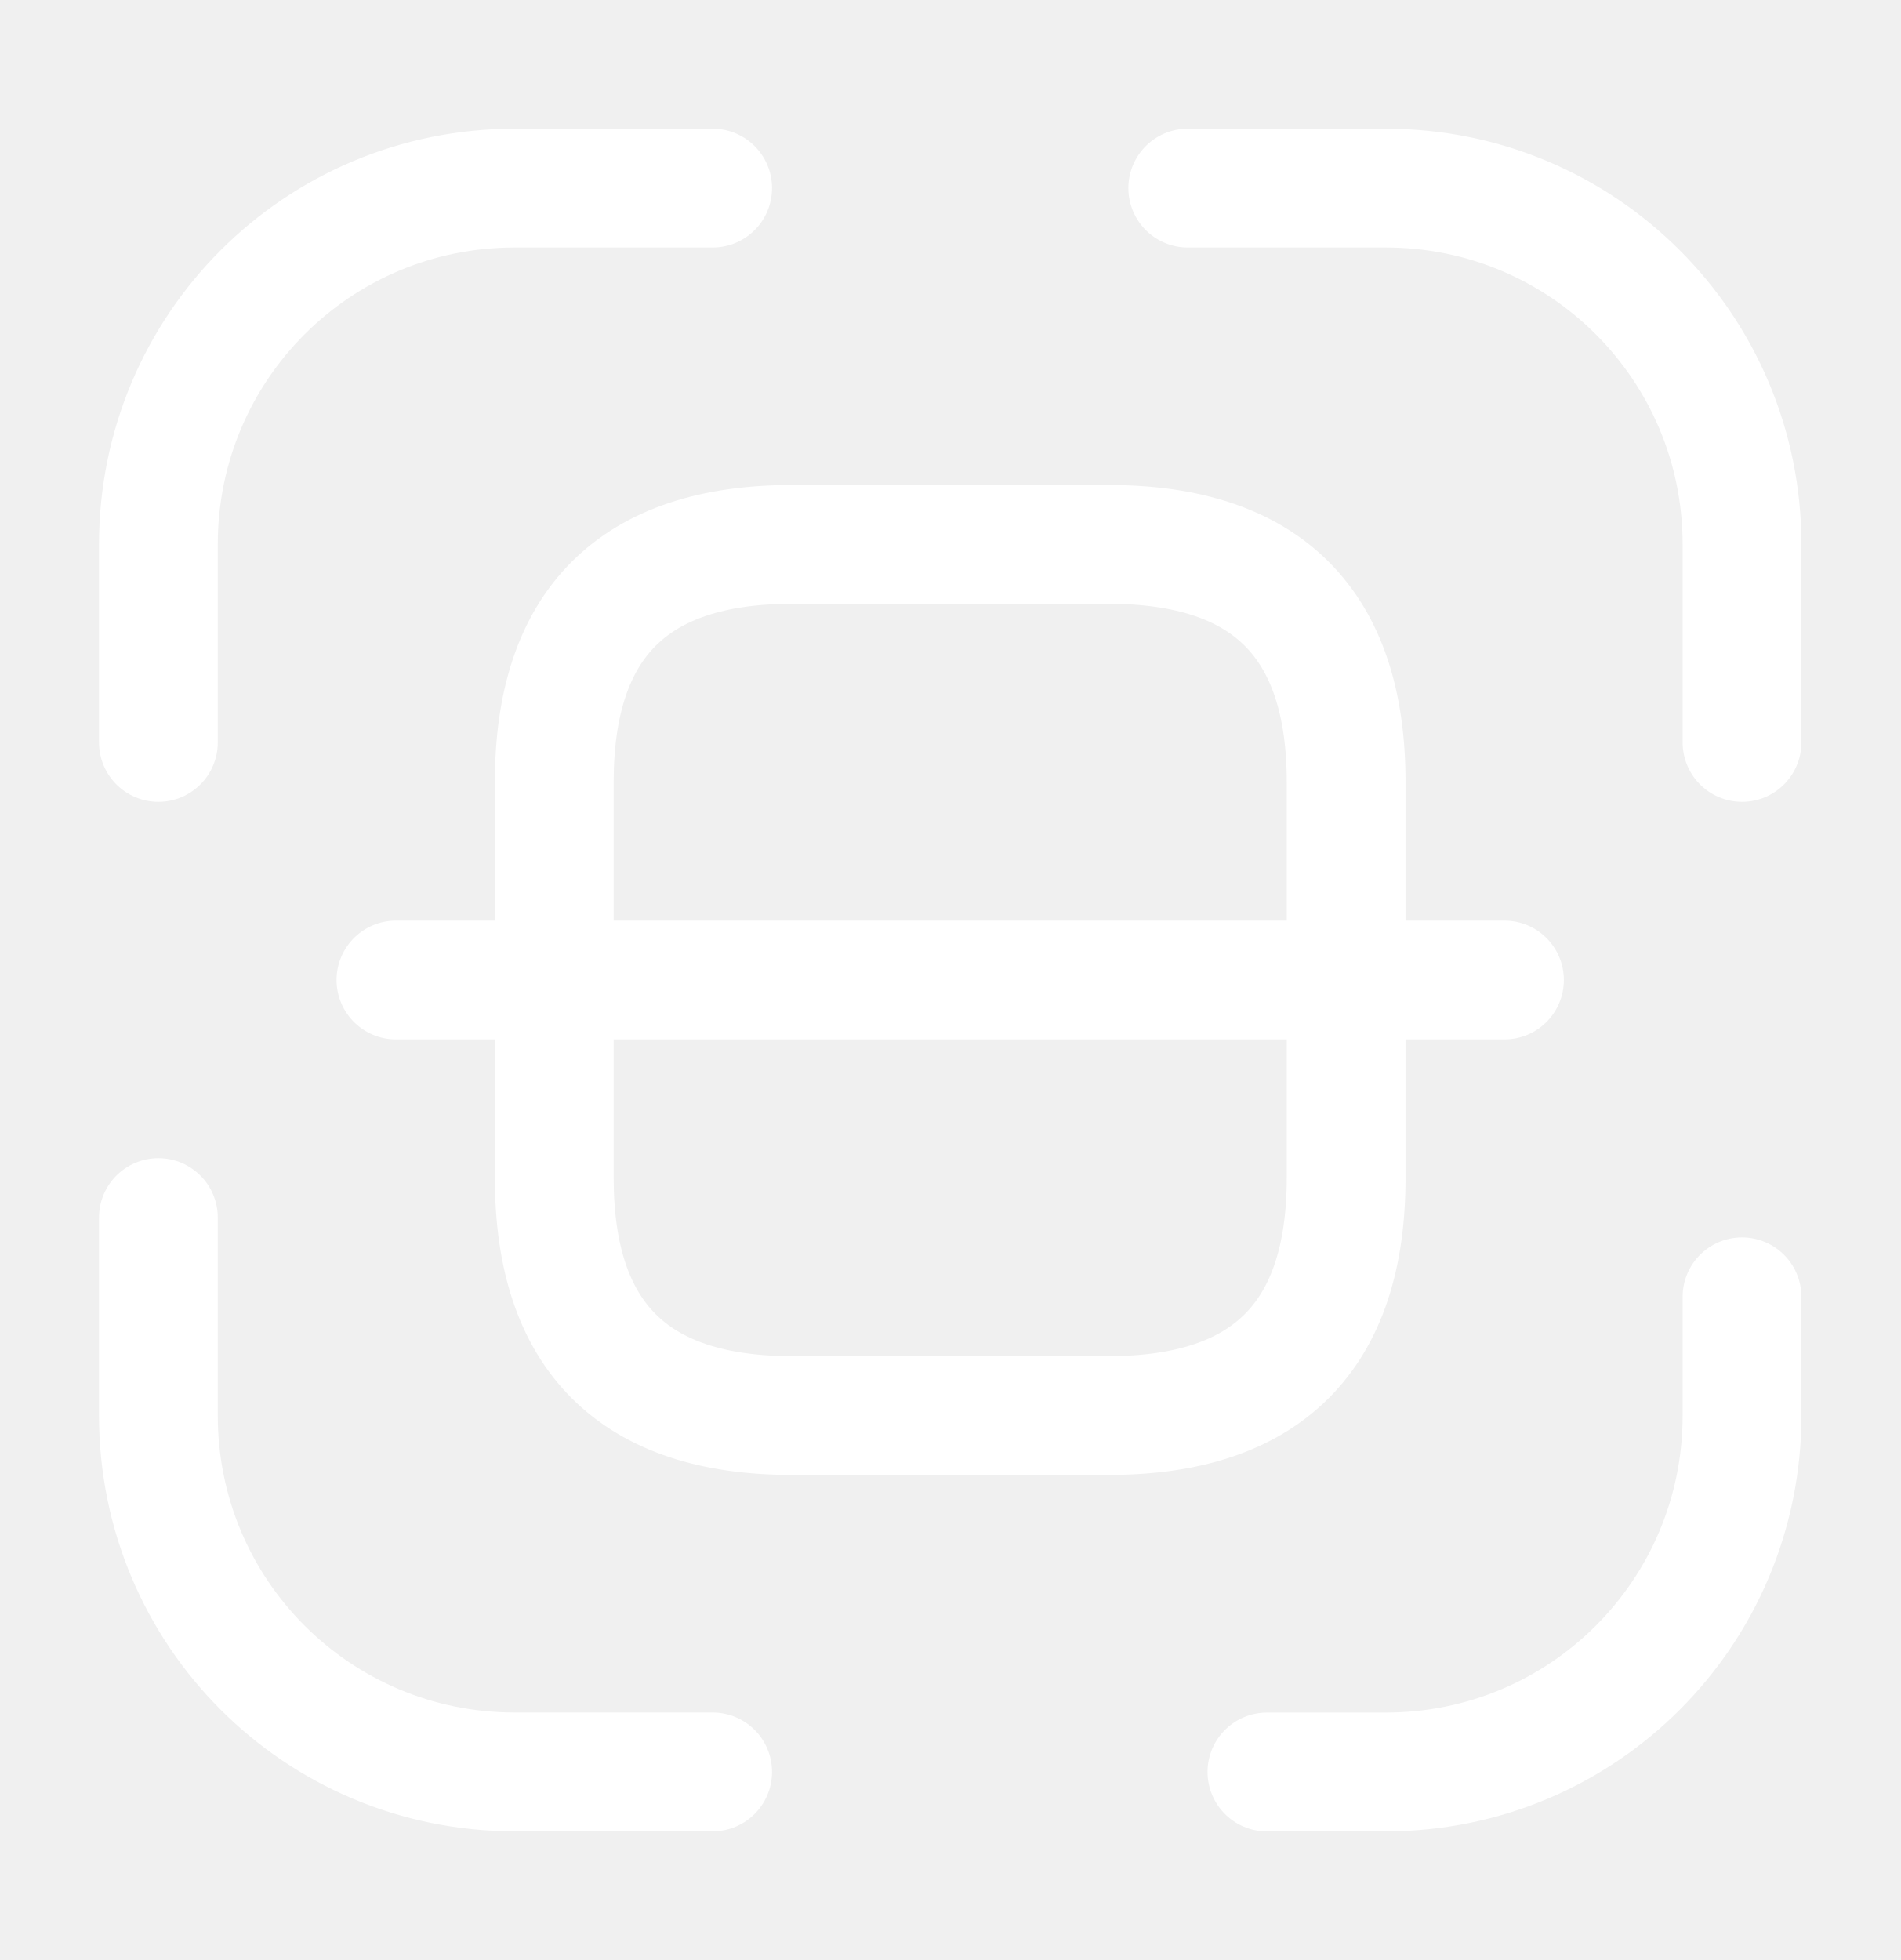
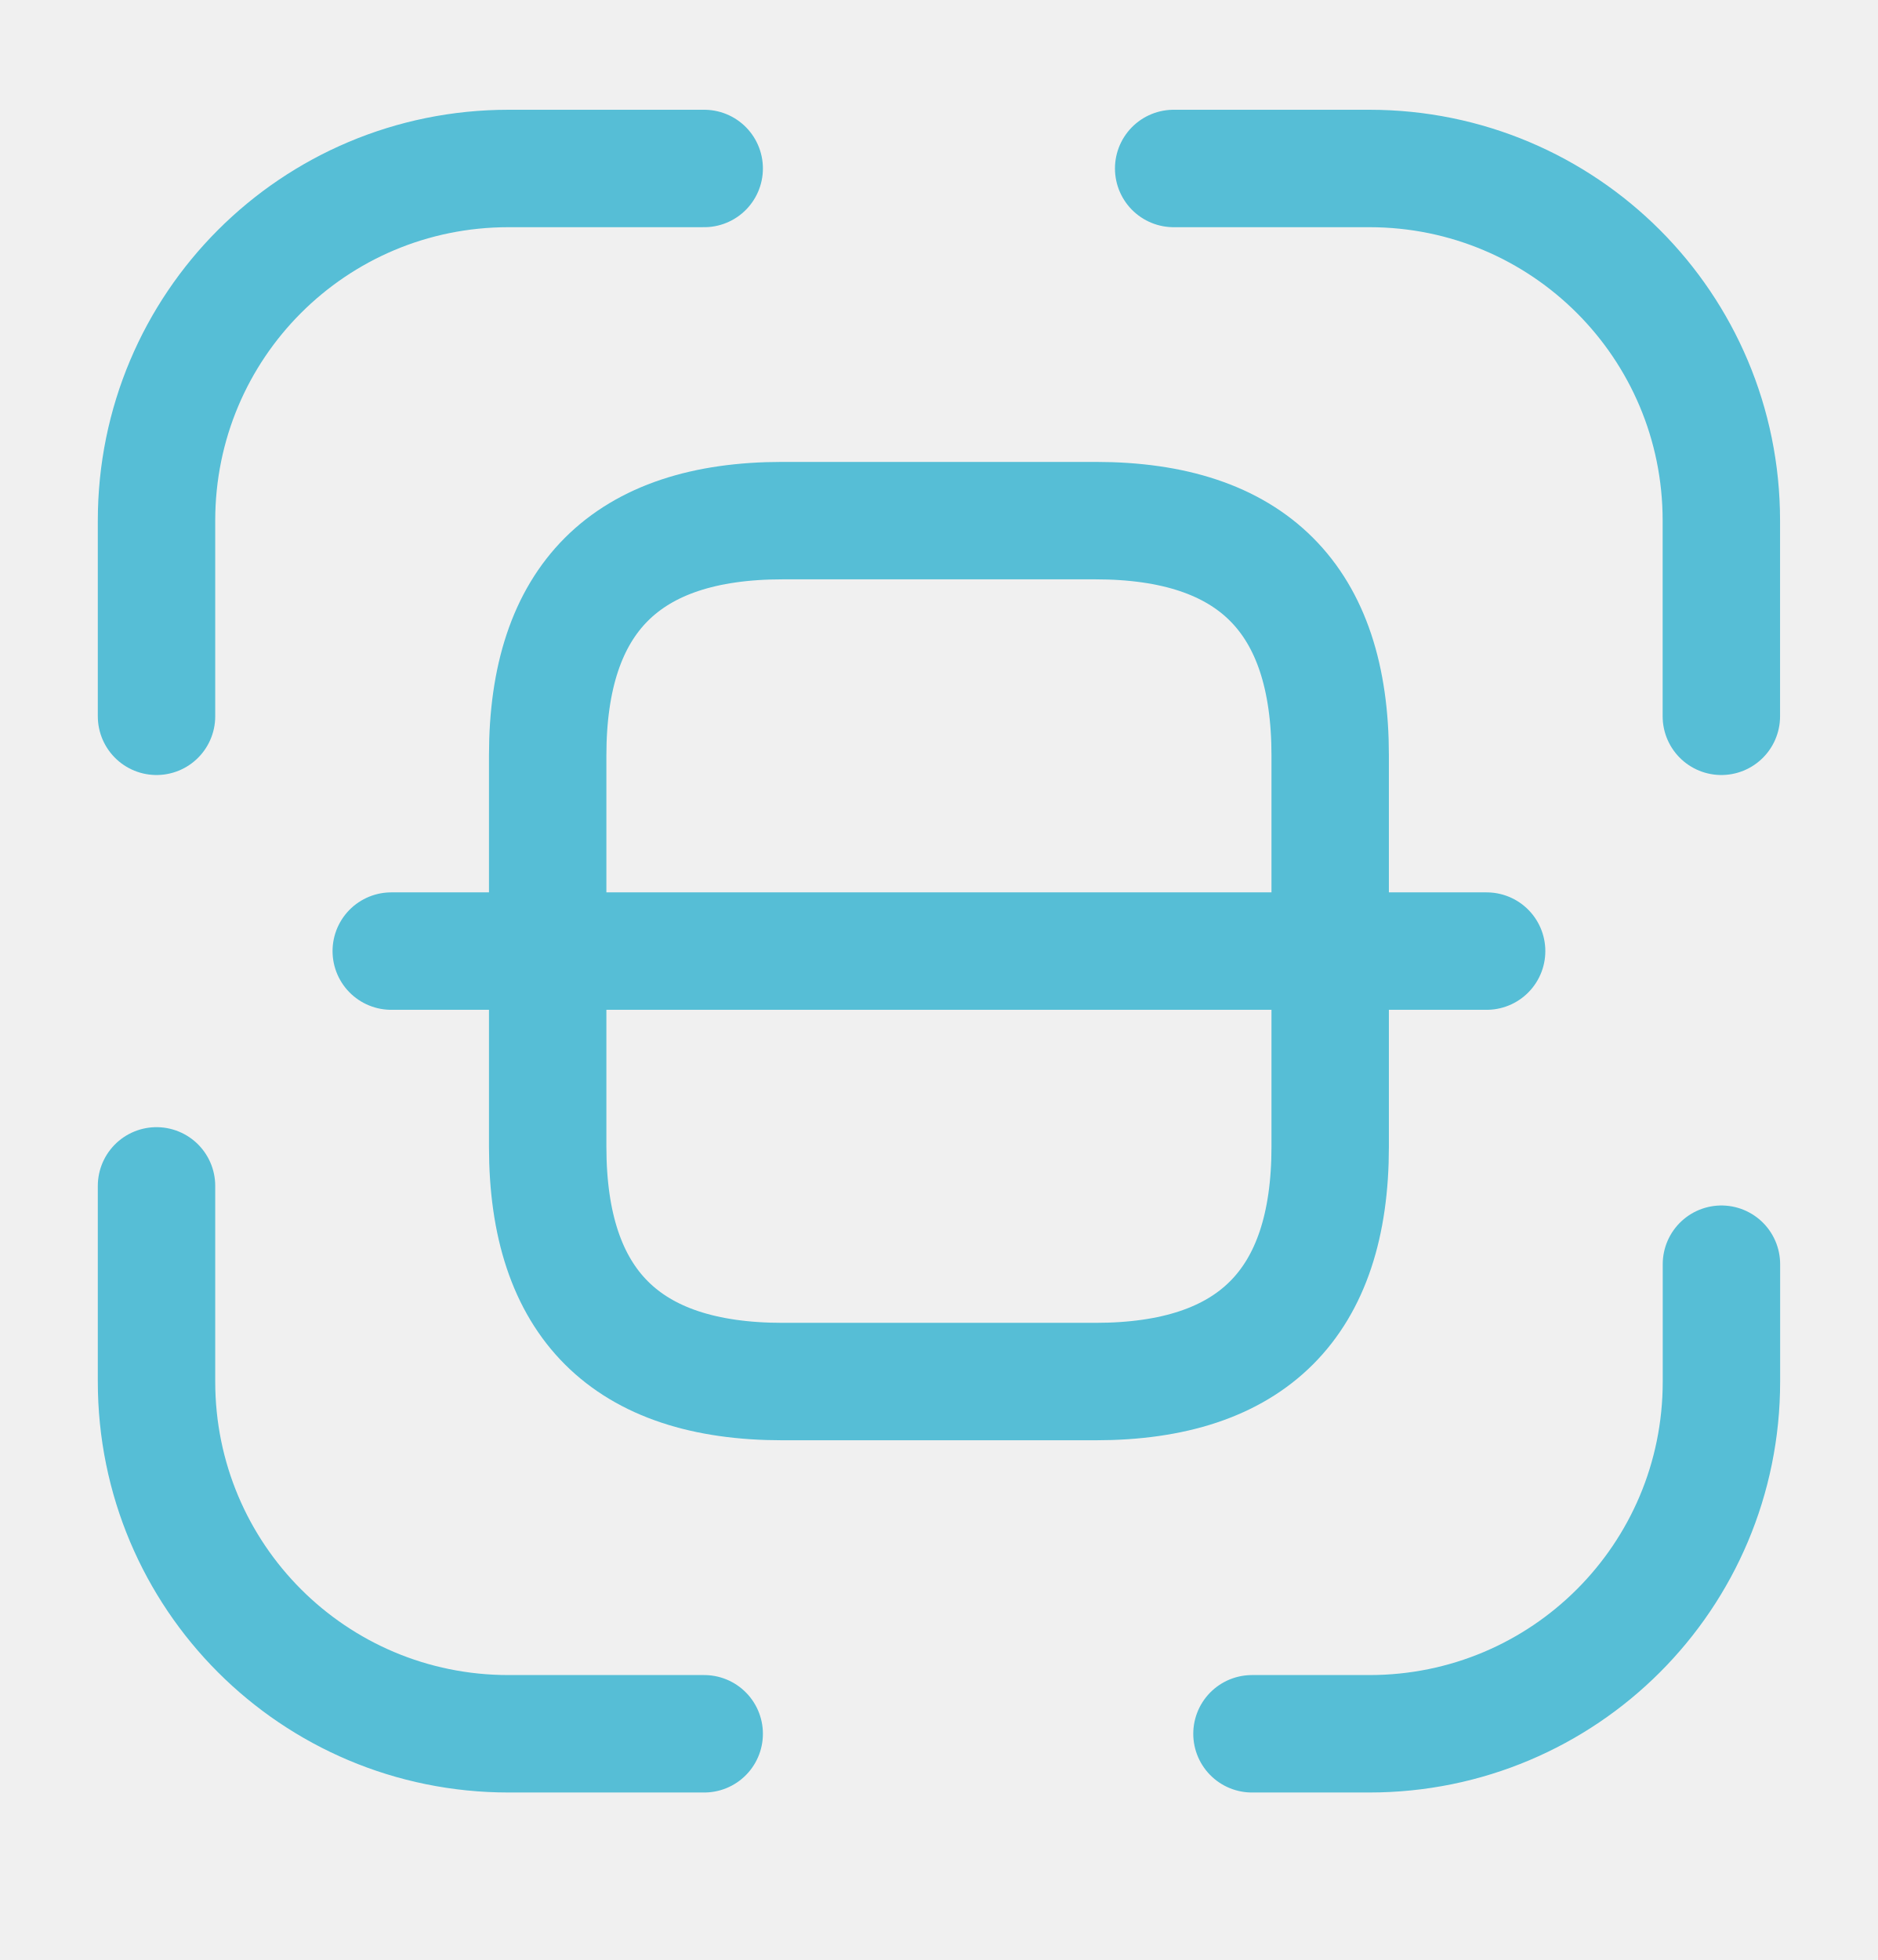
- <svg xmlns="http://www.w3.org/2000/svg" width="32" height="33" viewBox="0 0 32 33" fill="none">
-   <path d="M2.667 12.5V9.166C2.667 5.846 5.347 3.167 8.667 3.167H12" stroke="white" stroke-width="2" stroke-linecap="round" stroke-linejoin="round" />
-   <path d="M20 3.167H23.333C26.653 3.167 29.333 5.846 29.333 9.166V12.5" stroke="white" stroke-width="2" stroke-linecap="round" stroke-linejoin="round" />
-   <path d="M29.333 21.834V23.834C29.333 27.154 26.653 29.834 23.333 29.834H21.333" stroke="white" stroke-width="2" stroke-linecap="round" stroke-linejoin="round" />
-   <path d="M12 29.833H8.667C5.347 29.833 2.667 27.153 2.667 23.833V20.5" stroke="white" stroke-width="2" stroke-linecap="round" stroke-linejoin="round" />
-   <path d="M22.667 13.166V19.833C22.667 22.5 21.333 23.833 18.667 23.833H13.333C10.667 23.833 9.333 22.5 9.333 19.833V13.166C9.333 10.5 10.667 9.166 13.333 9.166H18.667C21.333 9.166 22.667 10.5 22.667 13.166Z" stroke="white" stroke-width="2" stroke-linecap="round" stroke-linejoin="round" />
-   <path d="M25.333 16.5H6.667" stroke="white" stroke-width="2" stroke-linecap="round" stroke-linejoin="round" />
+ <svg xmlns="http://www.w3.org/2000/svg" width="23" height="24" viewBox="0 0 23 24" fill="none">
+   <path d="M1.917 8.771V6.375C1.917 3.989 3.843 2.063 6.229 2.063H8.625" stroke="#56BED6" stroke-width="1.438" stroke-linecap="round" stroke-linejoin="round" />
+   <path d="M14.375 2.063H16.771C19.157 2.063 21.083 3.989 21.083 6.375V8.771" stroke="#56BED6" stroke-width="1.438" stroke-linecap="round" stroke-linejoin="round" />
+   <path d="M21.084 15.48V16.918C21.084 19.304 19.157 21.23 16.771 21.23H15.334" stroke="#56BED6" stroke-width="1.438" stroke-linecap="round" stroke-linejoin="round" />
+   <path d="M8.625 21.23H6.229C3.843 21.23 1.917 19.304 1.917 16.917V14.521" stroke="#56BED6" stroke-width="1.438" stroke-linecap="round" stroke-linejoin="round" />
+   <path d="M16.292 9.25V14.042C16.292 15.959 15.334 16.917 13.417 16.917H9.584C7.667 16.917 6.708 15.959 6.708 14.042V9.25C6.708 7.334 7.667 6.375 9.584 6.375H13.417C15.334 6.375 16.292 7.334 16.292 9.25Z" stroke="#56BED6" stroke-width="1.438" stroke-linecap="round" stroke-linejoin="round" />
+   <path d="M18.208 11.646H4.792" stroke="#56BED6" stroke-width="1.438" stroke-linecap="round" stroke-linejoin="round" />
</svg>
